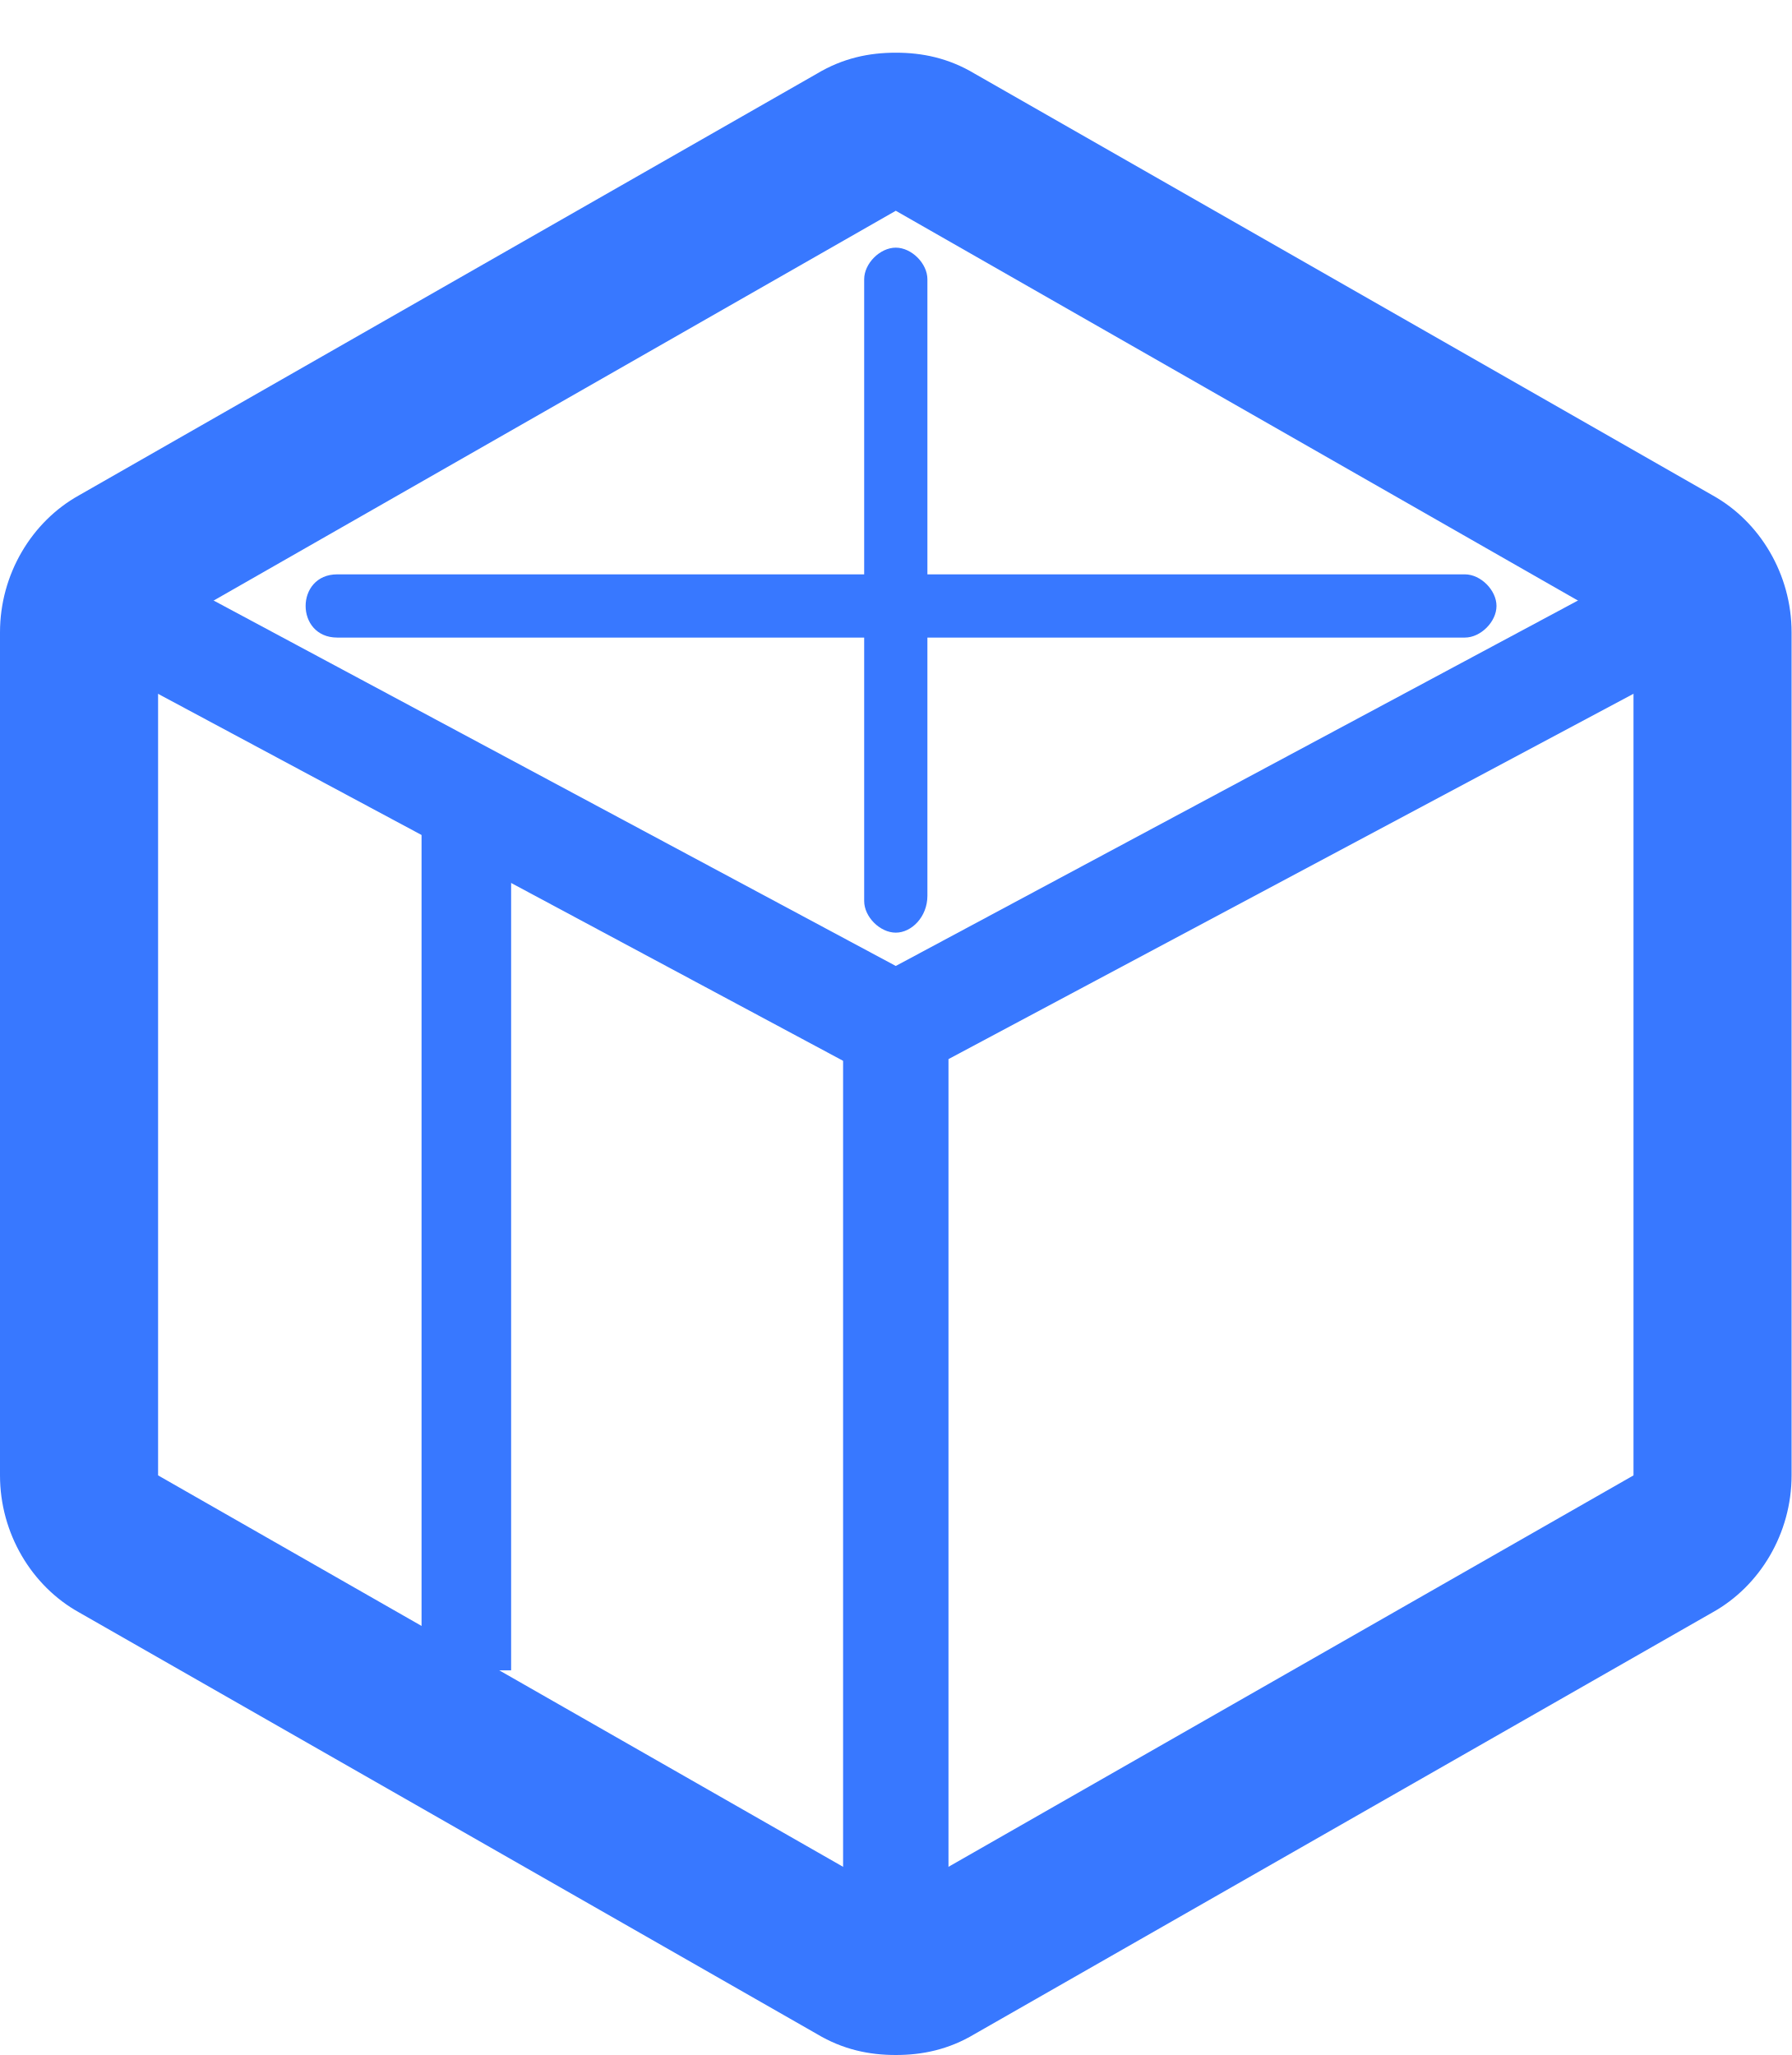
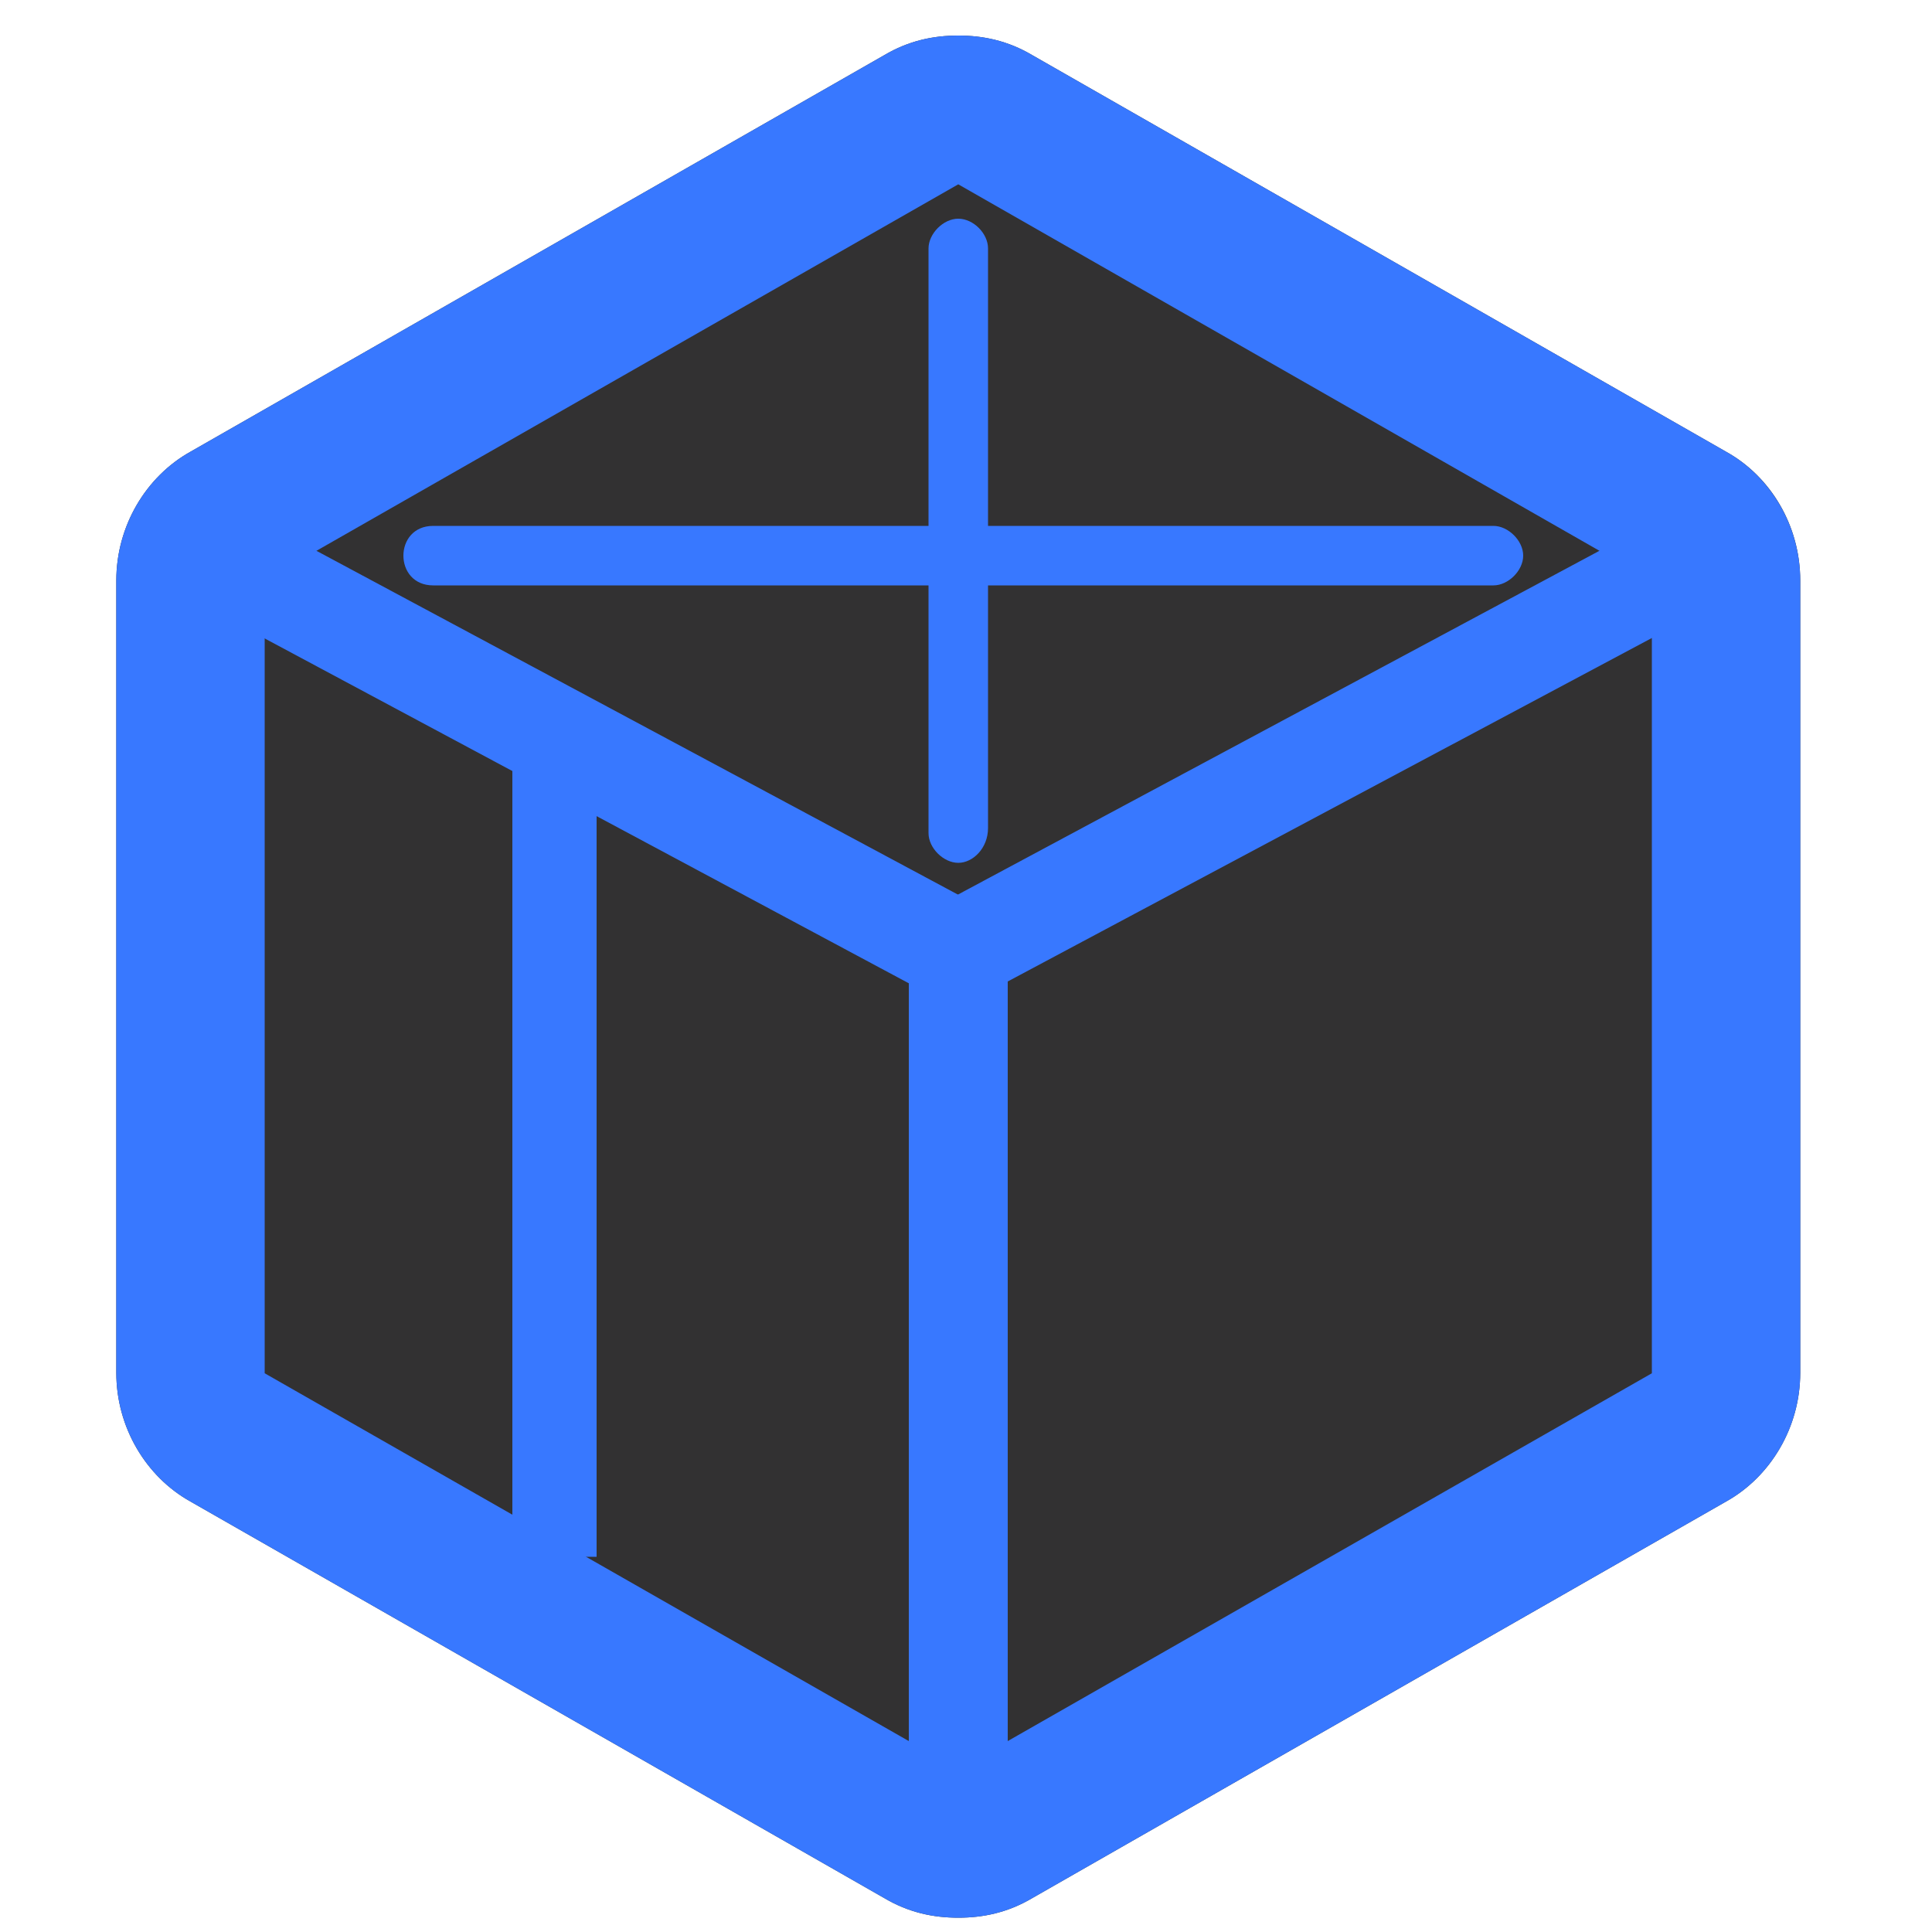
- <svg xmlns="http://www.w3.org/2000/svg" version="1.1" id="Layer_1" x="0px" y="0px" viewBox="-2 -3.6 34 39" enable-background="new -2 -3.6 34 39" xml:space="preserve">
+ <svg xmlns="http://www.w3.org/2000/svg" version="1.1" id="Layer_1" x="0px" y="0px" viewBox="0 0 500 500" enable-background="new 0 0 500 500" xml:space="preserve">
+   <path fill="#323132" d="M446.7,116.9L267.2,14.3c-6.4-3.8-12.8-5.1-19.2-5.1s-12.8,1.3-19.2,5.1L49.3,116.9  c-11.5,6.4-19.2,19.2-19.2,33.3v205.1c0,14.1,7.7,26.9,19.2,33.3l179.5,102.6c6.4,3.8,12.8,5.1,19.2,5.1s12.8-1.3,19.2-5.1  l179.5-102.6c11.5-6.4,19.2-19.2,19.2-33.3V150.2C465.9,136.1,458.3,123.3,446.7,116.9z" />
  <g>
-     <path fill="none" stroke="#3878FF" stroke-width="3" stroke-linejoin="round" stroke-miterlimit="10" d="M29,8.4" />
+     <path fill="none" stroke="#3878FF" stroke-width="3" stroke-linejoin="round" stroke-miterlimit="10" d="M427.5,150.2" />
  </g>
  <g>
-     <path fill="none" stroke="#3878FF" stroke-width="3" stroke-linejoin="round" stroke-miterlimit="10" d="M25.4,10.5" />
+     <path fill="none" stroke="#3878FF" stroke-width="3" stroke-linejoin="round" stroke-miterlimit="10" d="M381.3,177.2" />
  </g>
  <g>
-     <path fill="#3878FF" d="M15,0.4l14,8v16l-14,8l-14-8v-16L15,0.4 M15-2.6c-0.5,0-1,0.1-1.5,0.4l-14,8C-1.4,6.3-2,7.3-2,8.4v16   c0,1.1,0.6,2.1,1.5,2.6l14,8c0.5,0.3,1,0.4,1.5,0.4s1-0.1,1.5-0.4l14-8c0.9-0.5,1.5-1.5,1.5-2.6v-16c0-1.1-0.6-2.1-1.5-2.6l-14-8   C16-2.5,15.5-2.6,15-2.6L15-2.6z" />
+     <path fill="#3878FF" d="M248,47.7l179.5,102.6v205.1L248,457.9L68.5,355.4V150.2L248,47.7 M248,9.2c-6.4,0-12.8,1.3-19.2,5.1   L49.3,116.9c-11.5,6.4-19.2,19.2-19.2,33.3v205.1c0,14.1,7.7,26.9,19.2,33.3l179.5,102.6c6.4,3.8,12.8,5.1,19.2,5.1   c6.4,0,12.8-1.3,19.2-5.1l179.5-102.6c11.5-6.4,19.2-19.2,19.2-33.3V150.2c0-14.1-7.7-26.9-19.2-33.3L267.2,14.3   C260.8,10.5,254.4,9.2,248,9.2L248,9.2z" />
  </g>
  <g>
-     <path fill="#3878FF" d="M15,16.9c-0.2,0-0.3,0-0.5-0.1l-14-7.5C0,9-0.1,8.4,0.1,7.9C0.4,7.4,1,7.2,1.5,7.5l14,7.5   c0.5,0.3,0.7,0.9,0.4,1.4C15.7,16.7,15.4,16.9,15,16.9z" />
+     <path fill="#3878FF" d="M248,259.2c-2.6,0-3.8,0-6.4-1.3L62.1,161.8c-6.4-3.8-7.7-11.5-5.1-17.9c3.8-6.4,11.5-9,17.9-5.1   l179.5,96.2c6.4,3.8,9,11.5,5.1,17.9C257,256.7,253.1,259.2,248,259.2z" />
  </g>
  <g>
-     <path fill="#3878FF" d="M15,33.4c-0.6,0-1-0.4-1-1V15.9c0-0.4,0.2-0.7,0.5-0.9l14-7.5c0.5-0.3,1.1-0.1,1.4,0.4   C30.1,8.4,30,9,29.5,9.3L16,16.5v15.9C16,32.9,15.6,33.4,15,33.4z" />
+     <path fill="#3878FF" d="M248,470.8c-7.7,0-12.8-5.1-12.8-12.8V246.4c0-5.1,2.6-9,6.4-11.5l179.5-96.2c6.4-3.8,14.1-1.3,17.9,5.1   c2.6,6.4,1.3,14.1-5.1,17.9l-173.1,92.3v203.8C260.8,464.3,255.7,470.8,248,470.8z" />
  </g>
  <g>
-     <rect x="6" y="11.7" fill="#3878FF" width="1.7" height="16.4" />
+     <rect x="132.6" y="192.6" fill="#3878FF" width="21.8" height="210.3" />
  </g>
  <g>
-     <path fill="#3878FF" d="M15,14.1c-0.3,0-0.6-0.3-0.6-0.6V1.7c0-0.3,0.3-0.6,0.6-0.6s0.6,0.3,0.6,0.6v11.7   C15.6,13.8,15.3,14.1,15,14.1z" />
+     <path fill="#3878FF" d="M248,223.3c-3.8,0-7.7-3.8-7.7-7.7V64.3c0-3.8,3.8-7.7,7.7-7.7s7.7,3.8,7.7,7.7v150   C255.7,219.5,251.8,223.3,248,223.3z" />
  </g>
  <g>
-     <path fill="#3878FF" d="M25.8,8.5H4.4C4,8.5,3.8,8.2,3.8,7.9S4,7.3,4.4,7.3h21.4c0.3,0,0.6,0.3,0.6,0.6S26.1,8.5,25.8,8.5z" />
+     <path fill="#3878FF" d="M386.5,151.5H112.1c-5.1,0-7.7-3.8-7.7-7.7s2.6-7.7,7.7-7.7h274.4c3.8,0,7.7,3.8,7.7,7.7   S390.3,151.5,386.5,151.5z" />
  </g>
</svg>
